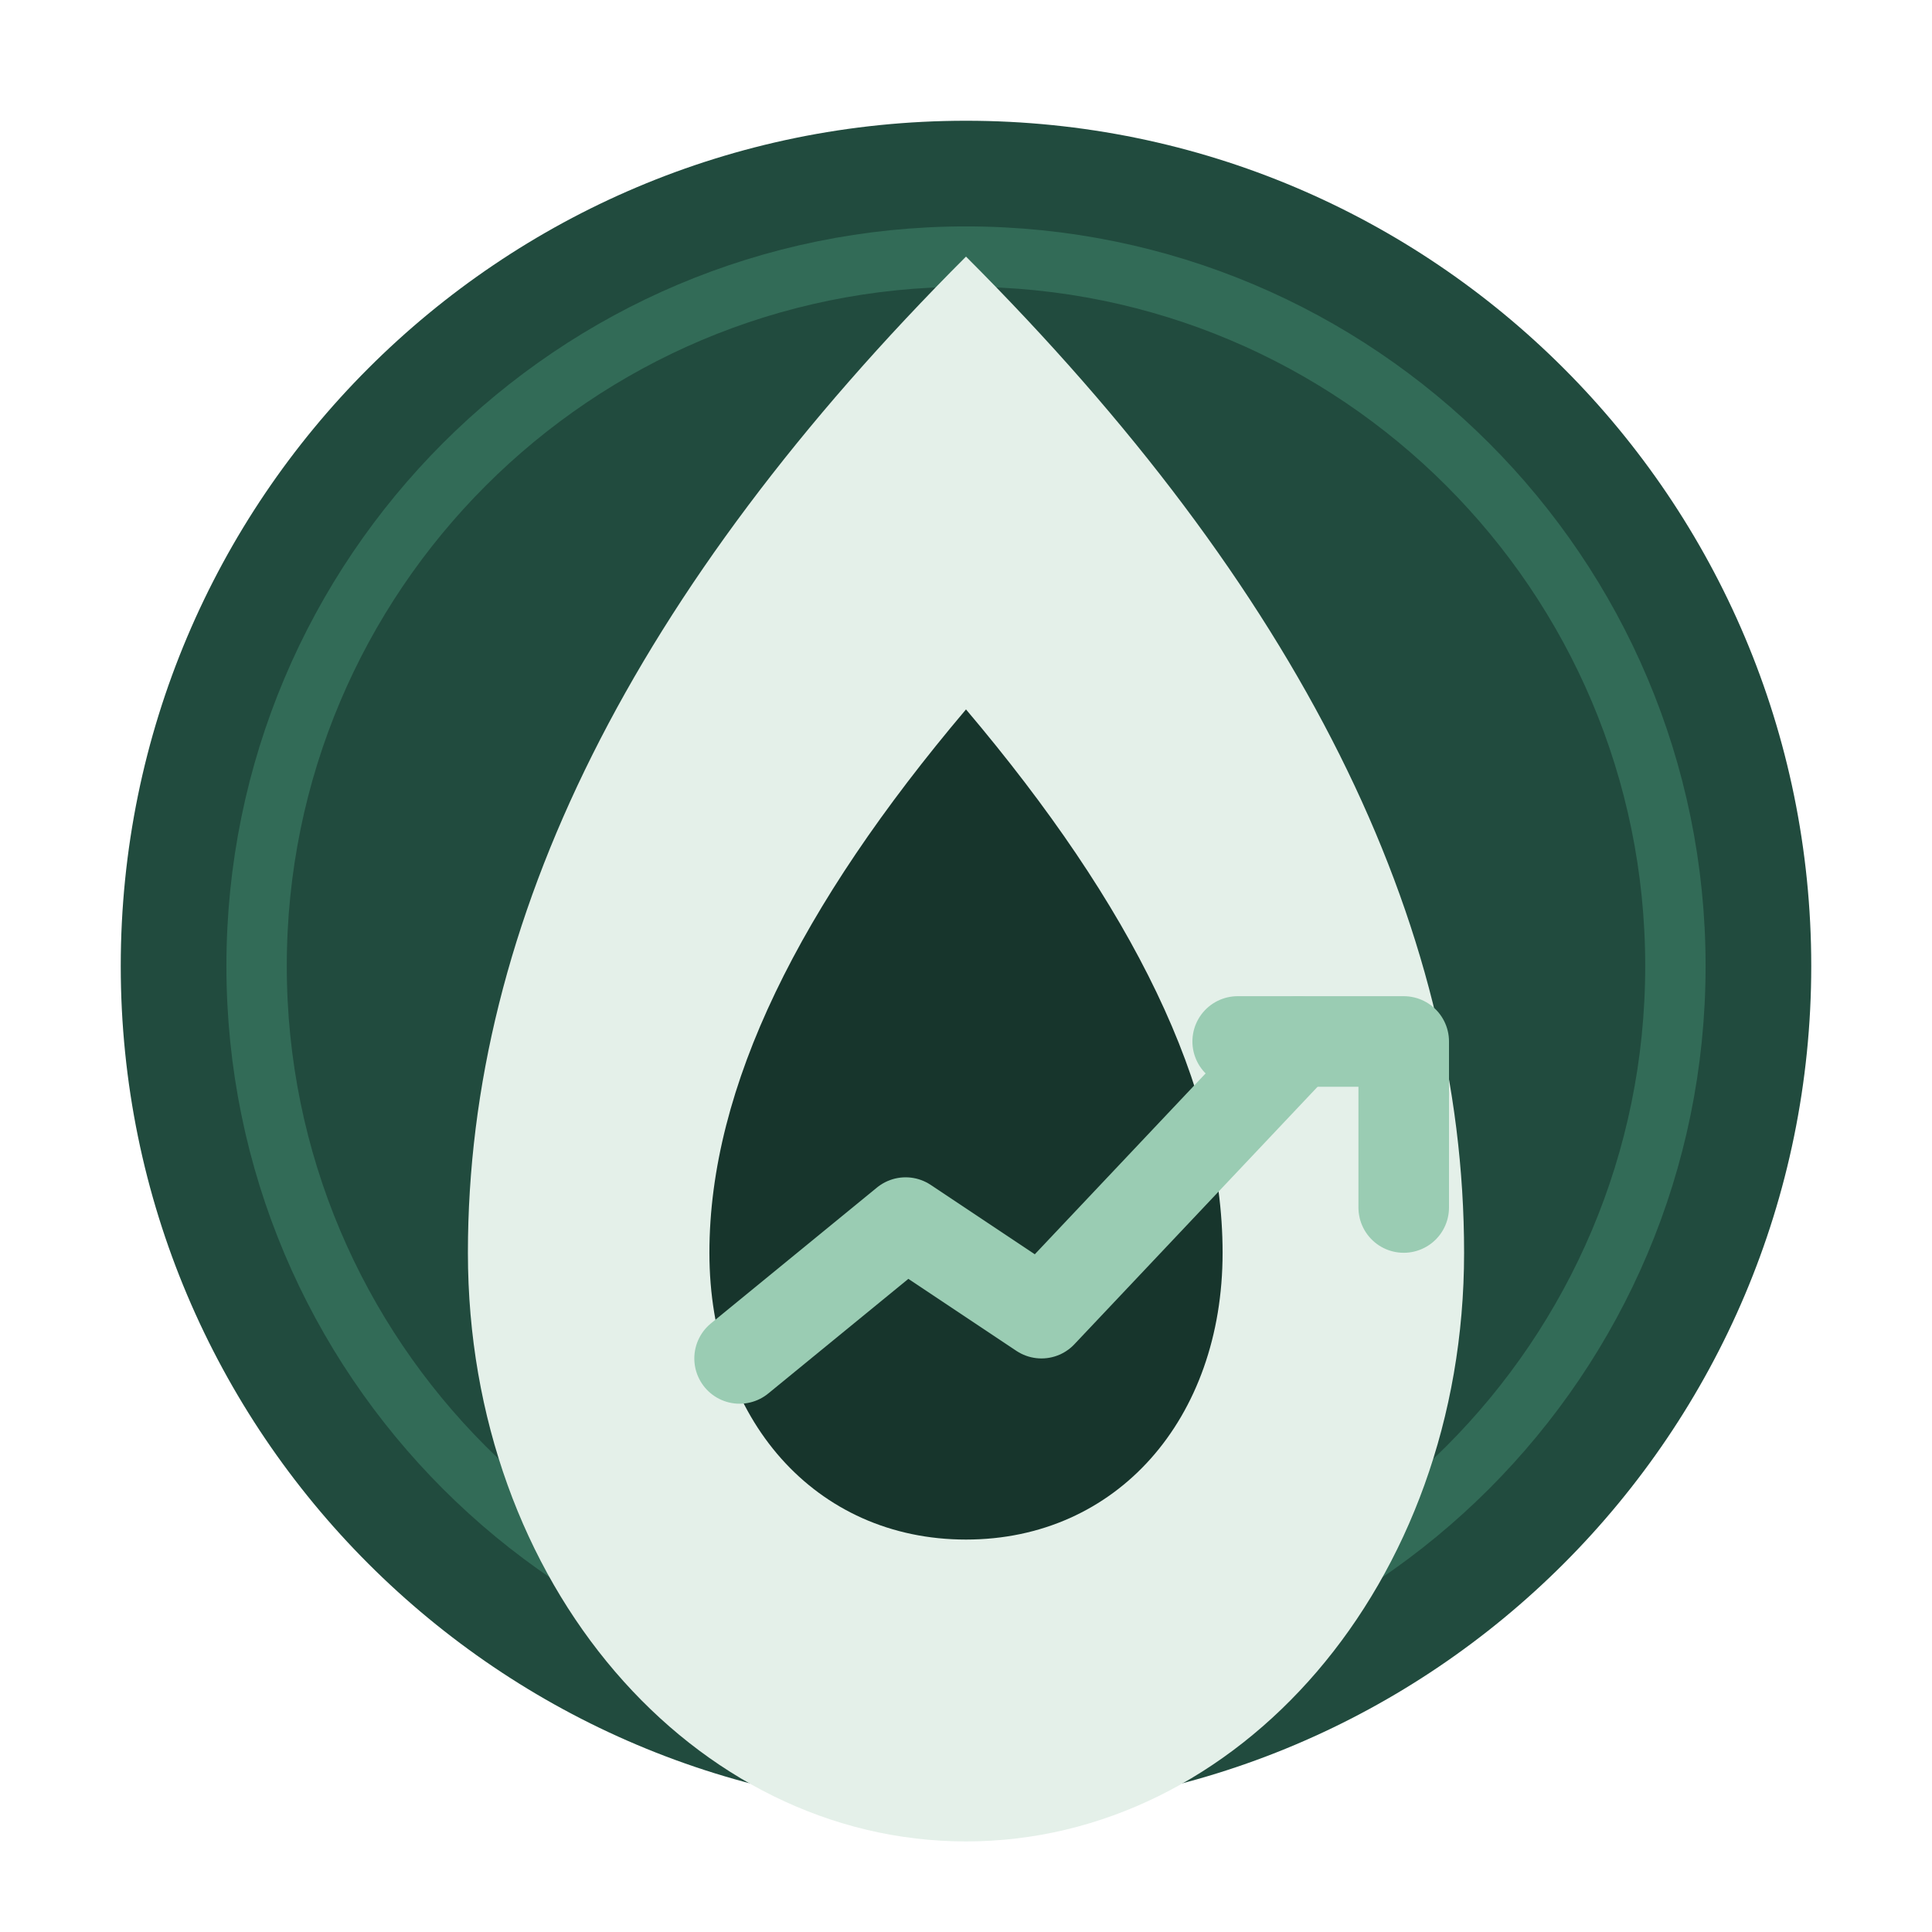
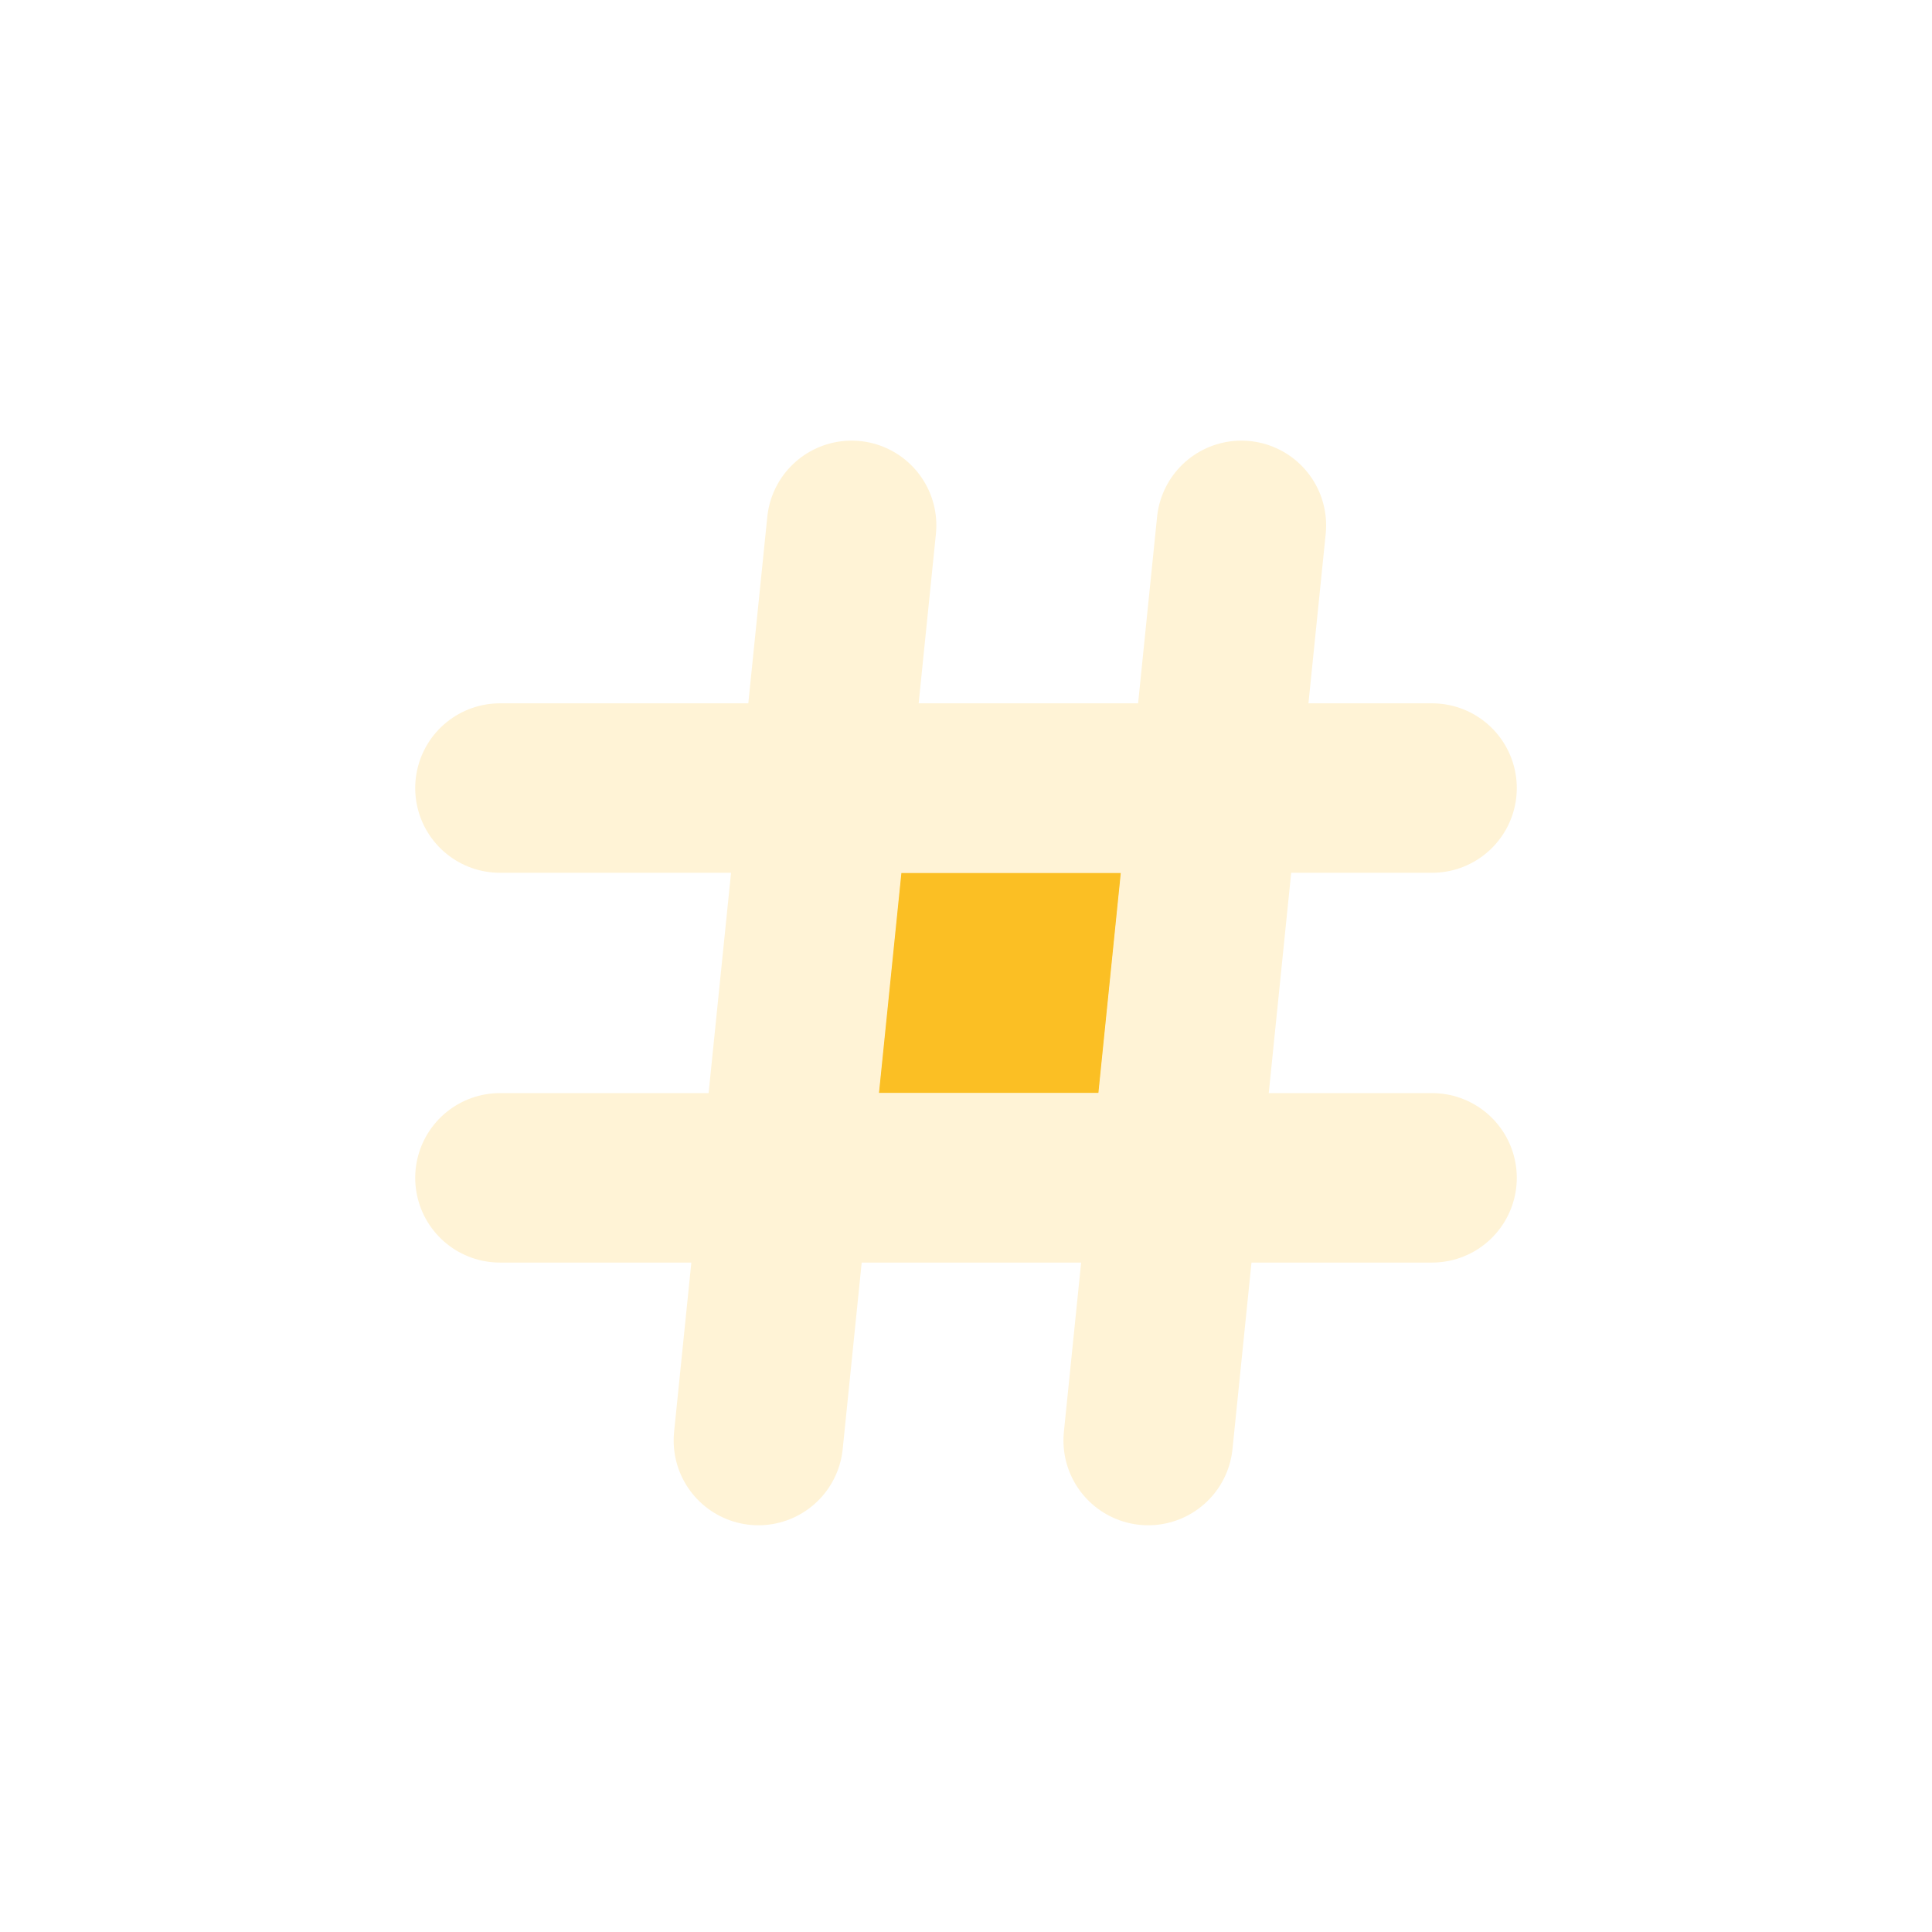
- <svg xmlns="http://www.w3.org/2000/svg" viewBox="0 0 128 128">
-   <circle cx="64" cy="64" r="56" fill="#214B3E" />
-   <circle cx="64" cy="64" r="47" fill="none" stroke="#326B57" stroke-width="4" />
-   <path d="M64 17C42 39 31 61 31 83c0 22 15 39 33 39s33-17 33-39C97 61 86 39 64 17Z" fill="#E4F0E9" />
-   <path d="M64 47C53 60 47 72 47 83c0 11 7 19 17 19s17-8 17-19c0-11-6-23-17-36Z" fill="#17352C" />
-   <path d="M49 90l11-9 9 6 17-18" fill="none" stroke="#9ACCB3" stroke-linecap="round" stroke-linejoin="round" stroke-width="6" />
-   <path d="M82 69h11v11" fill="none" stroke="#9ACCB3" stroke-linecap="round" stroke-linejoin="round" stroke-width="6" />
+ <svg xmlns="http://www.w3.org/2000/svg" width="128" height="128" viewBox="0 0 456 456" version="1.1">
+   <rect x="233.6" y="206" width="52" height="52" transform="skewX(-5.81)" fill="#FBBF24" />
+   <g fill="none" stroke="#FFF3D6" stroke-width="40" stroke-linecap="round">
+     <path d="M118 186H338" />
+     <path d="M118 278H338" />
+     <path d="M201 124L179 340" />
+     <path d="M293 124L271 340" />
+   </g>
</svg>
